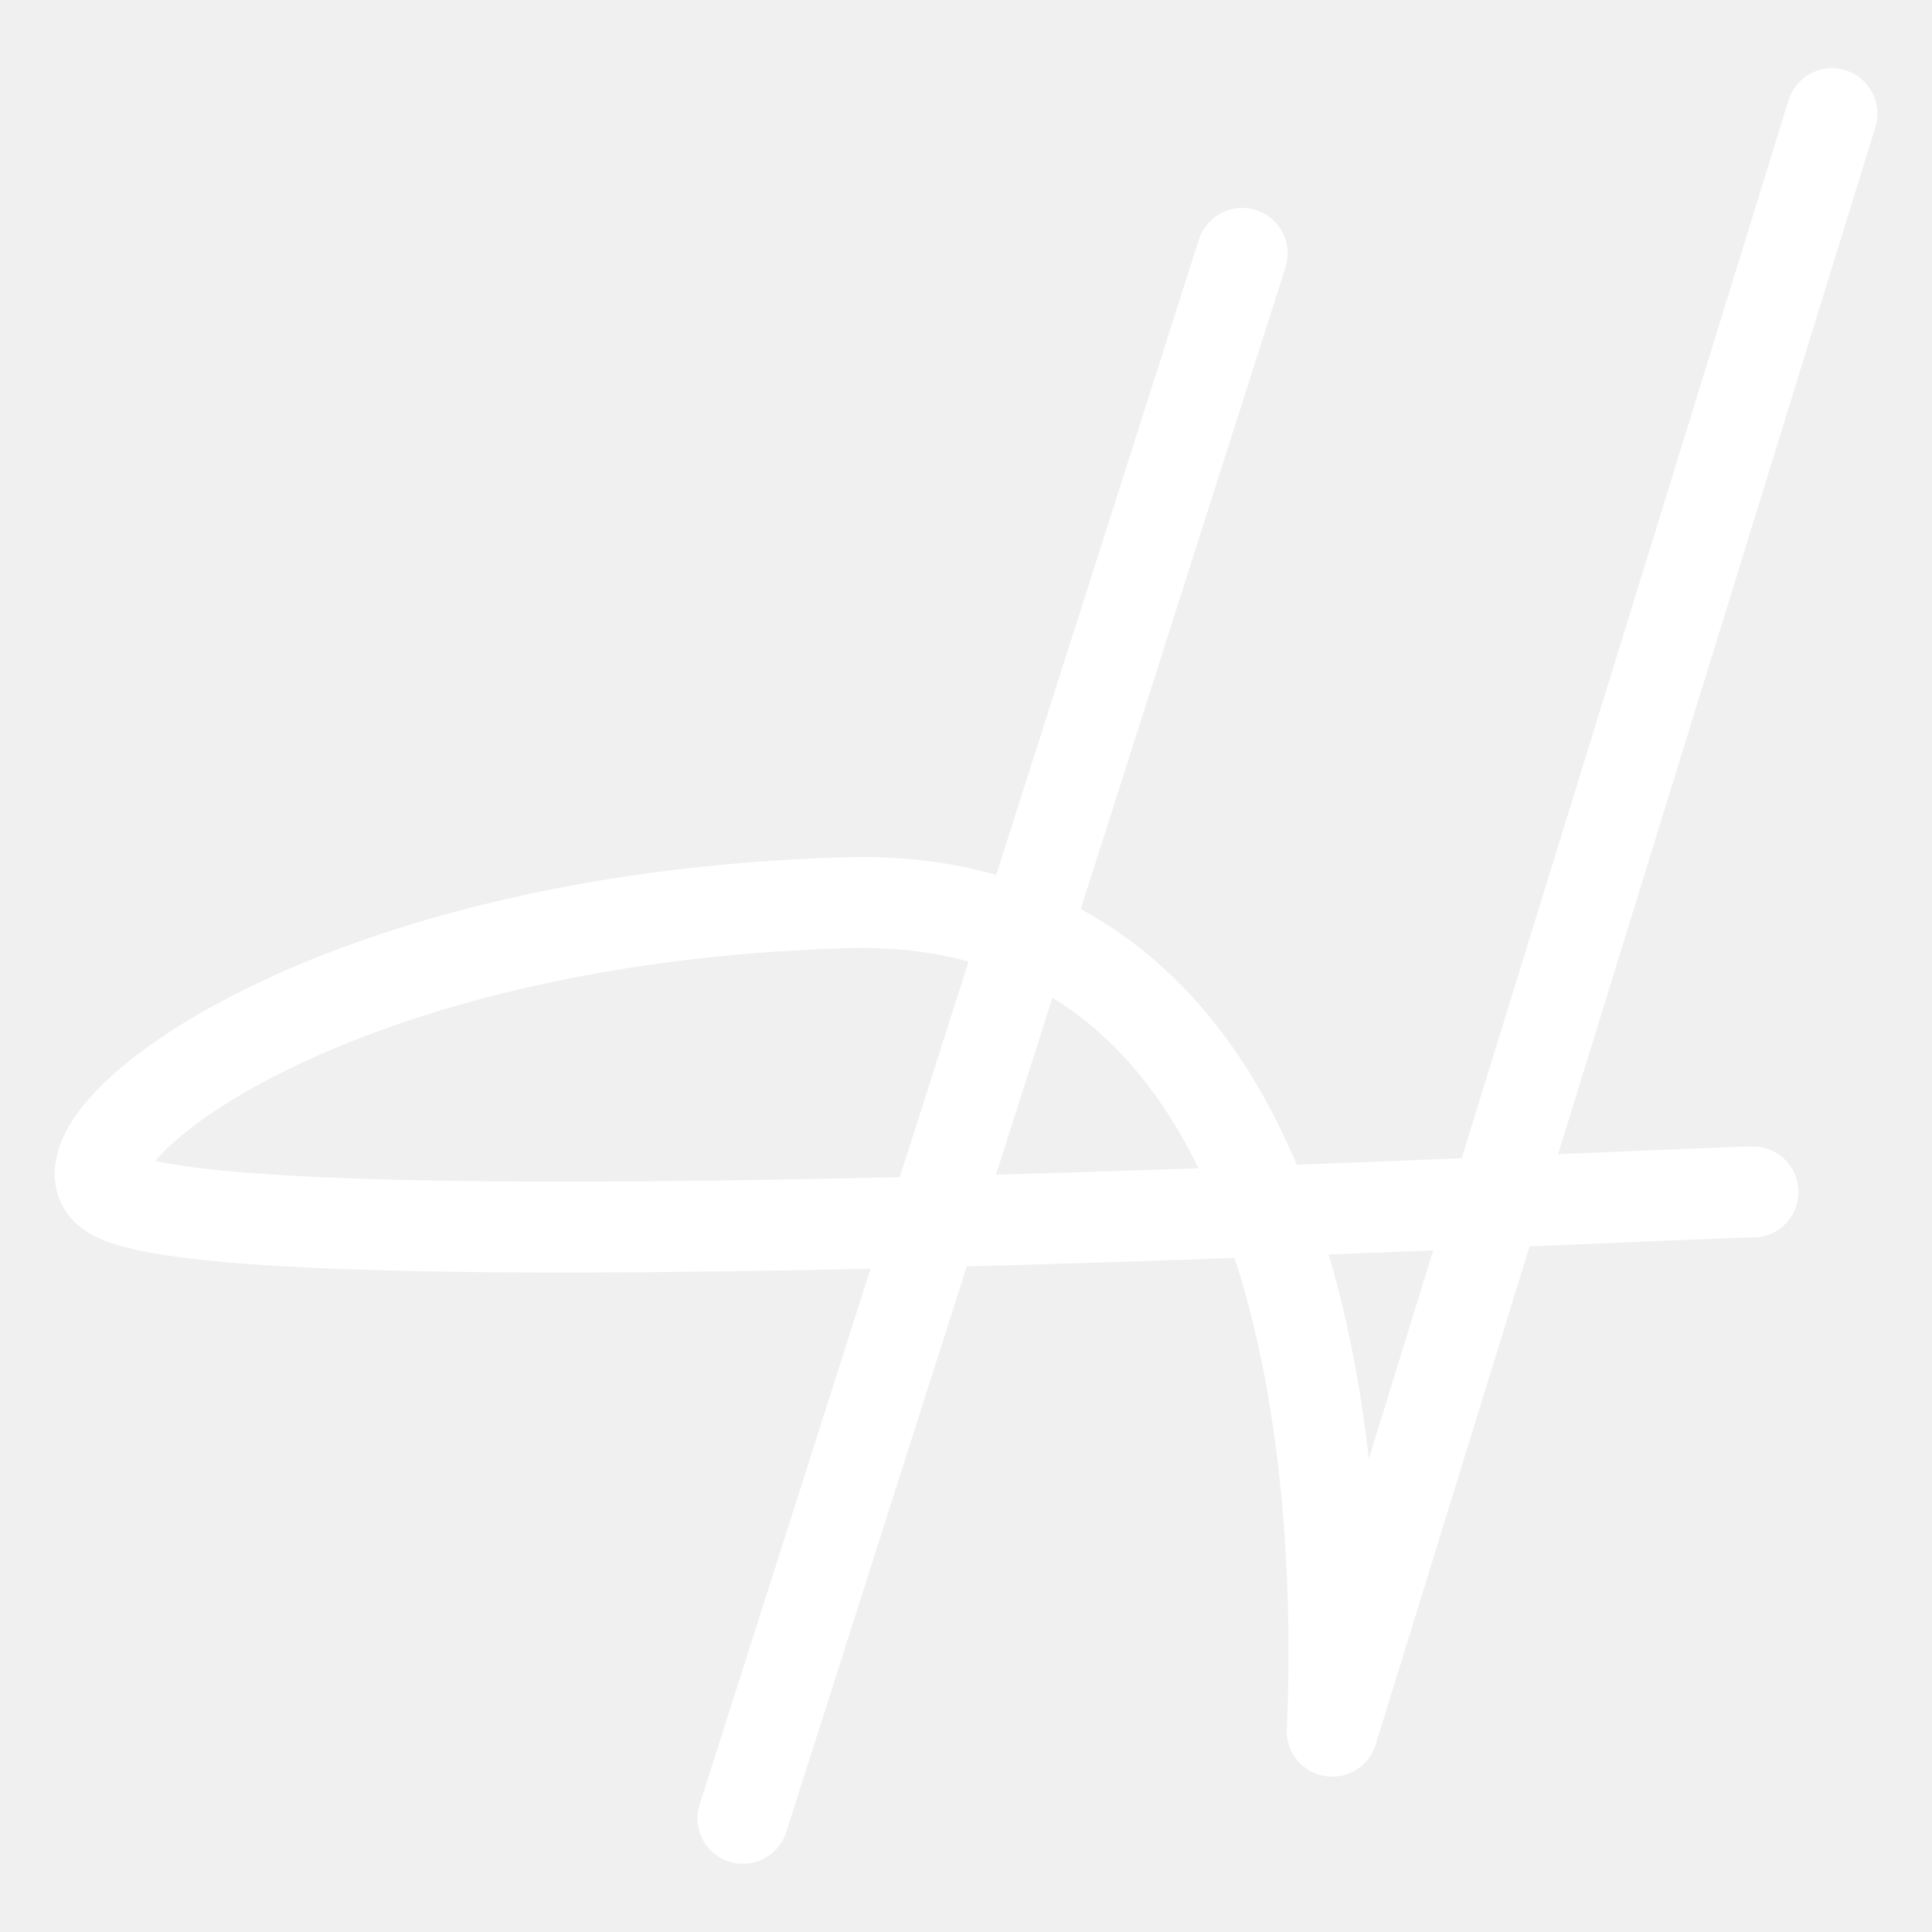
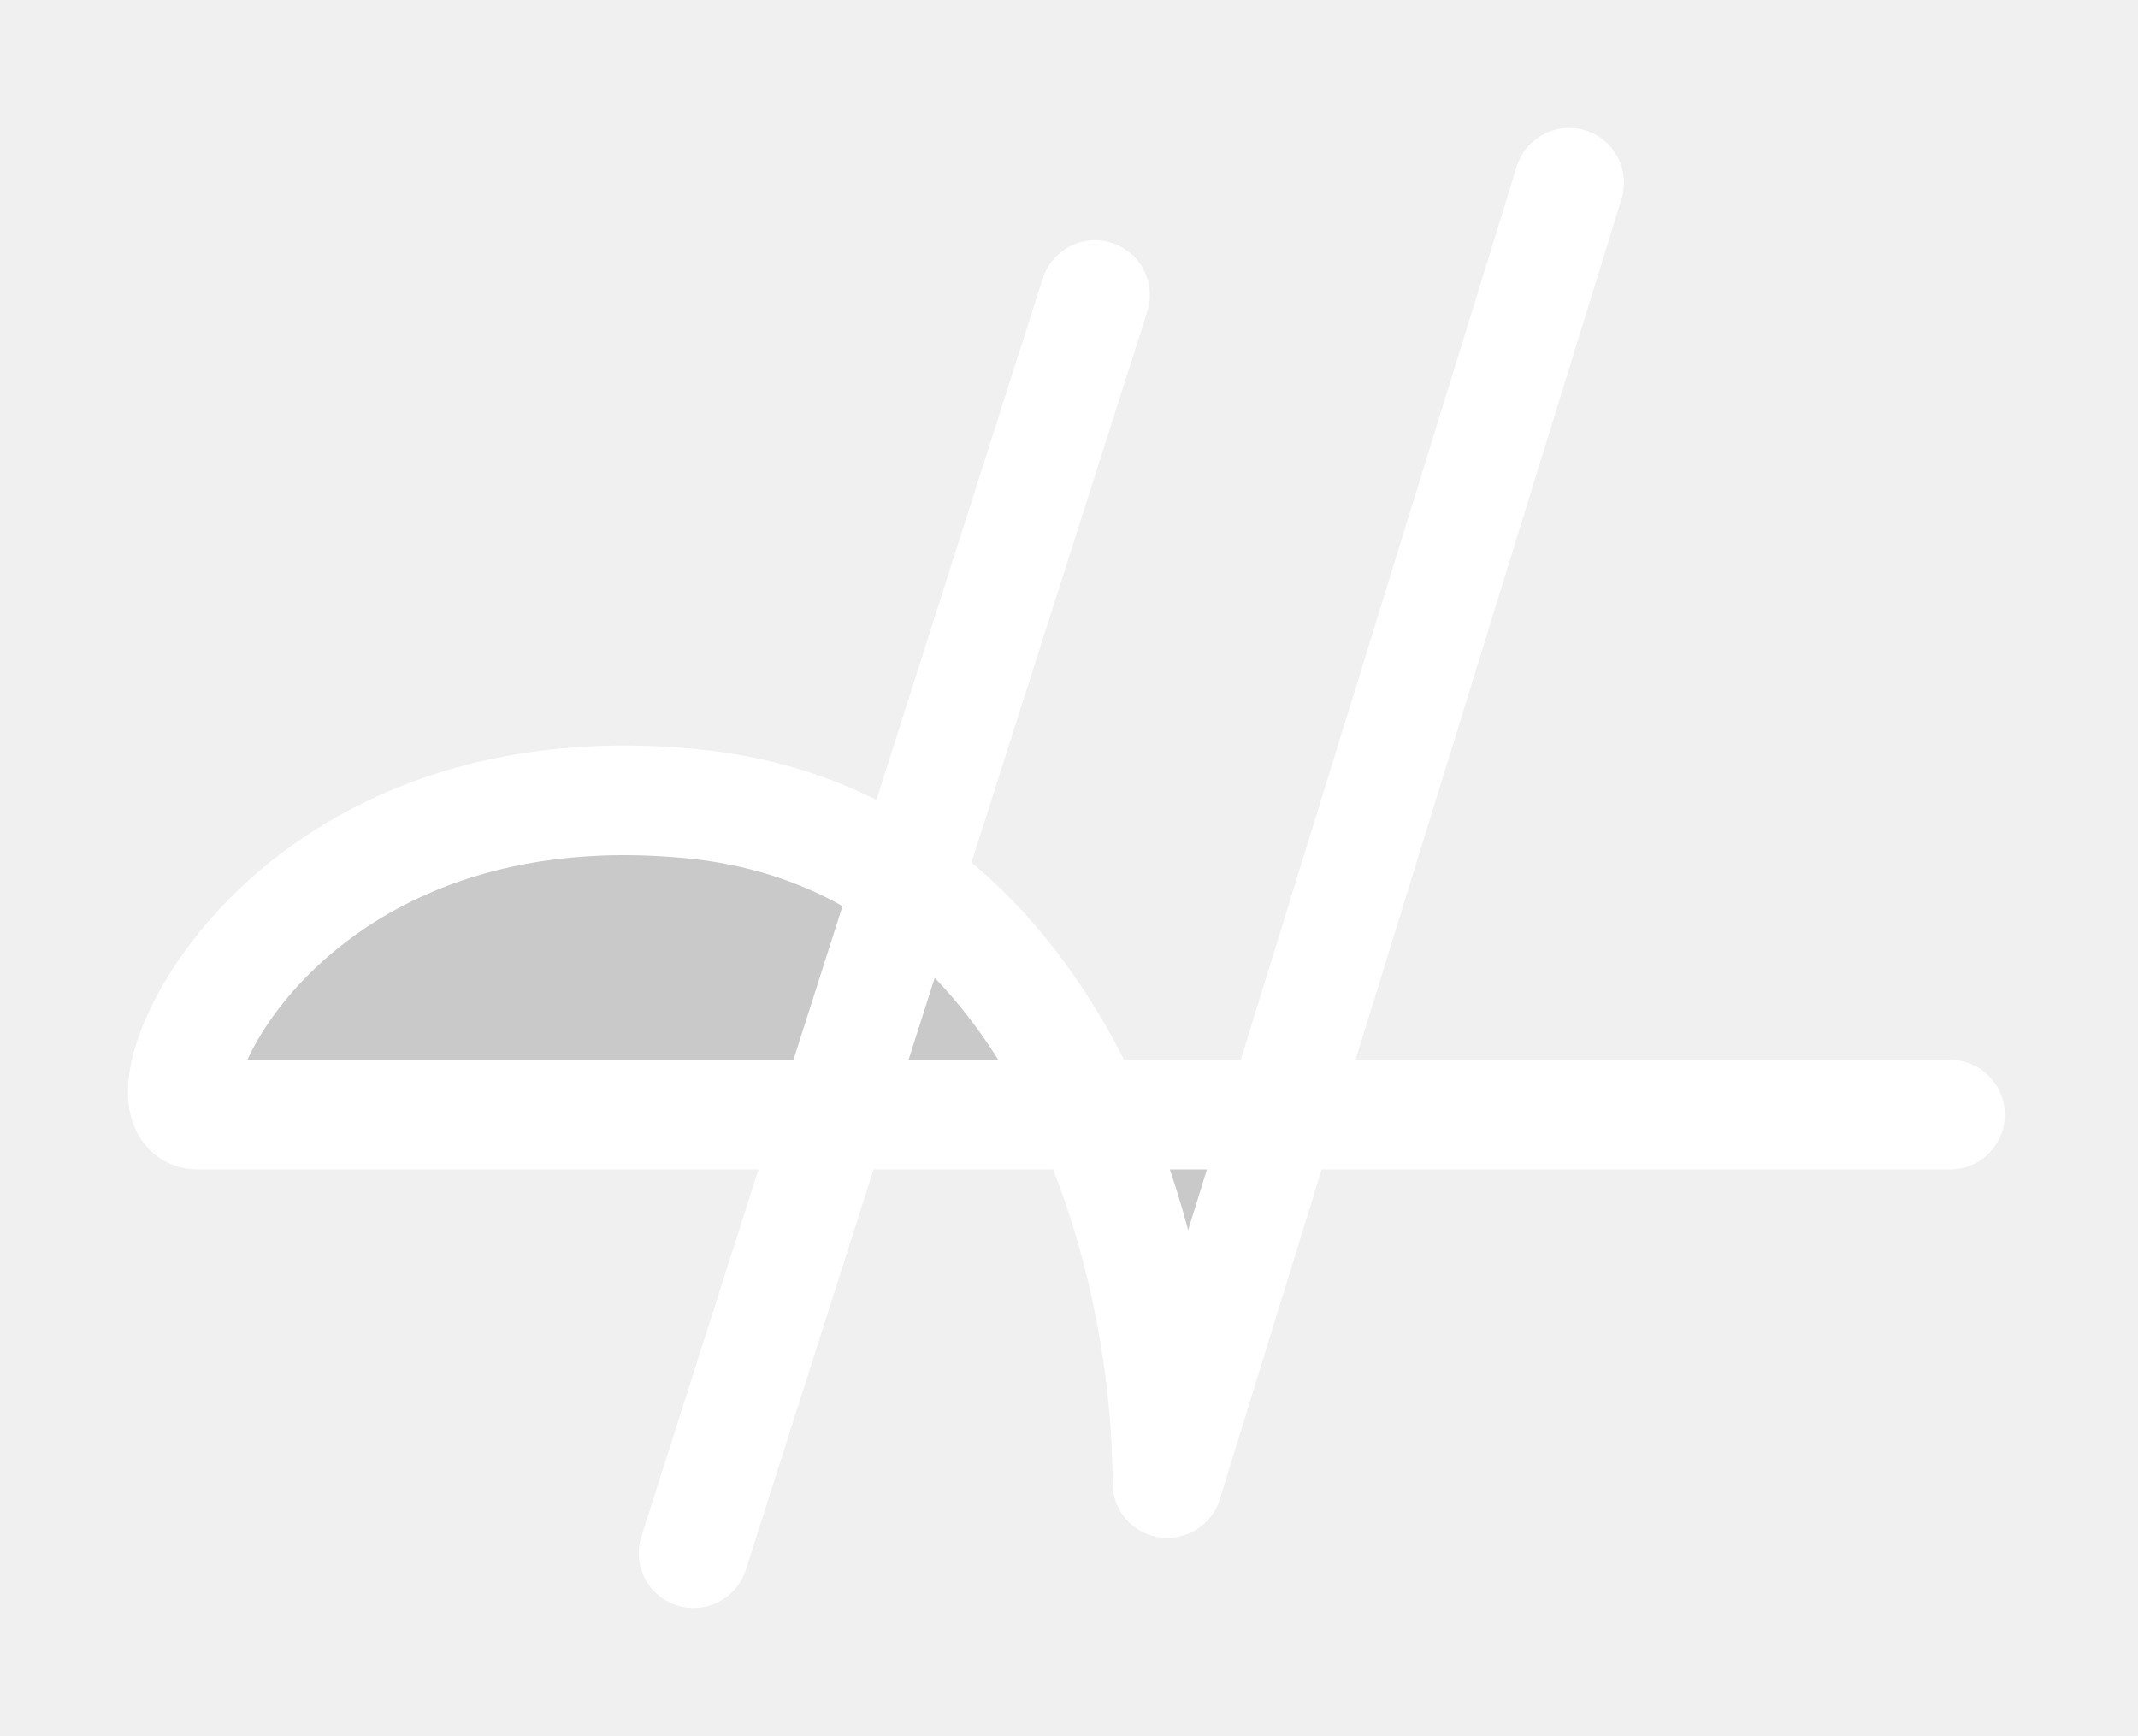
- <svg xmlns="http://www.w3.org/2000/svg" width="85" height="85" viewBox="0 0 85 85" fill="none">
-   <path d="M54.652 11.149L32.685 79.999M80.599 5L58.613 76.165C59.191 62.858 56.877 39.136 37.205 39.715C13.813 40.403 2.032 50.355 4.805 52.443C9.415 55.915 73.656 52.443 77.127 52.443" stroke="white" stroke-width="4" stroke-linecap="round" stroke-linejoin="round" />
+ <svg xmlns="http://www.w3.org/2000/svg" width="117" height="95" viewBox="0 0 117 95" fill="none">
+   <path d="M70.114 60.999L63.884 81.165C63.884 75.34 62.675 67.786 59.621 60.999H45.613H10.814C7.342 60.999 14.718 41.638 38 44C42.593 44.466 46.452 46.018 49.668 48.292C54.146 51.458 57.38 56.022 59.621 60.999H70.114Z" fill="#555555" fill-opacity="0.25" />
+   <path d="M59.923 16.148L37.956 84.999M85.87 10L63.884 81.165C63.884 68 57.711 46 38 44C14.718 41.638 7.342 60.999 10.814 60.999H106.714" stroke="white" stroke-width="6" stroke-linecap="round" stroke-linejoin="round" />
</svg>
